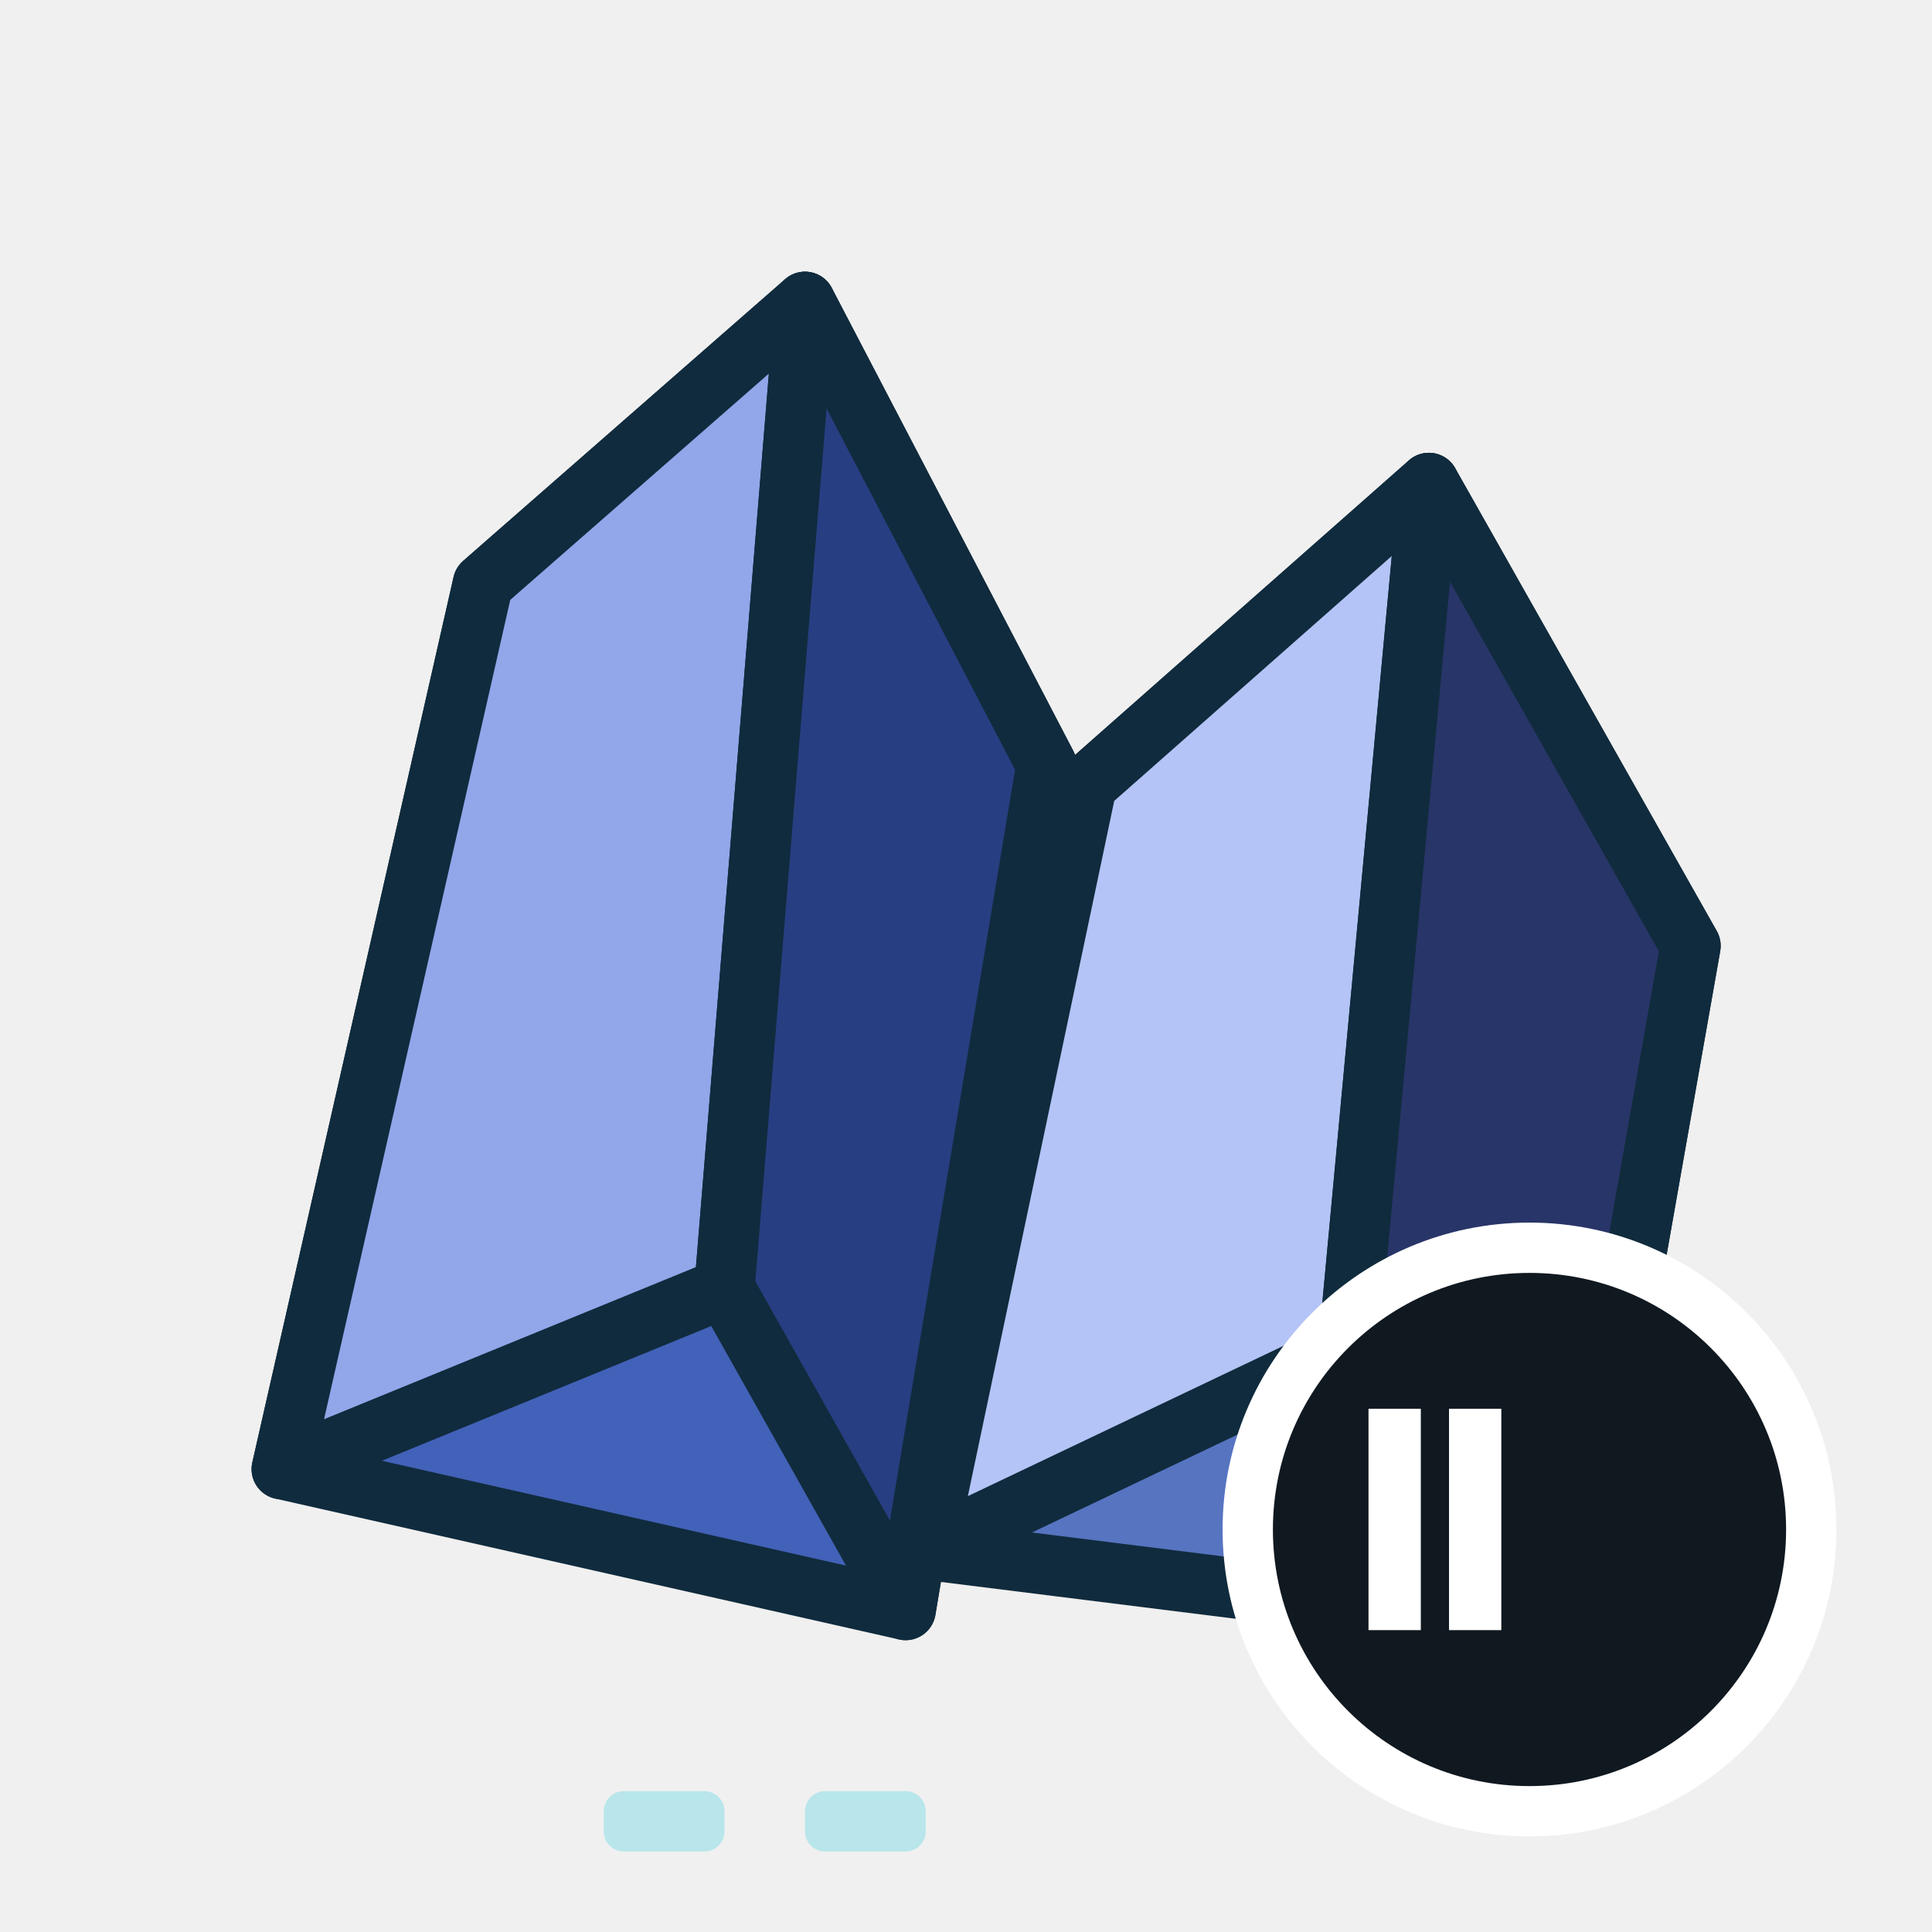
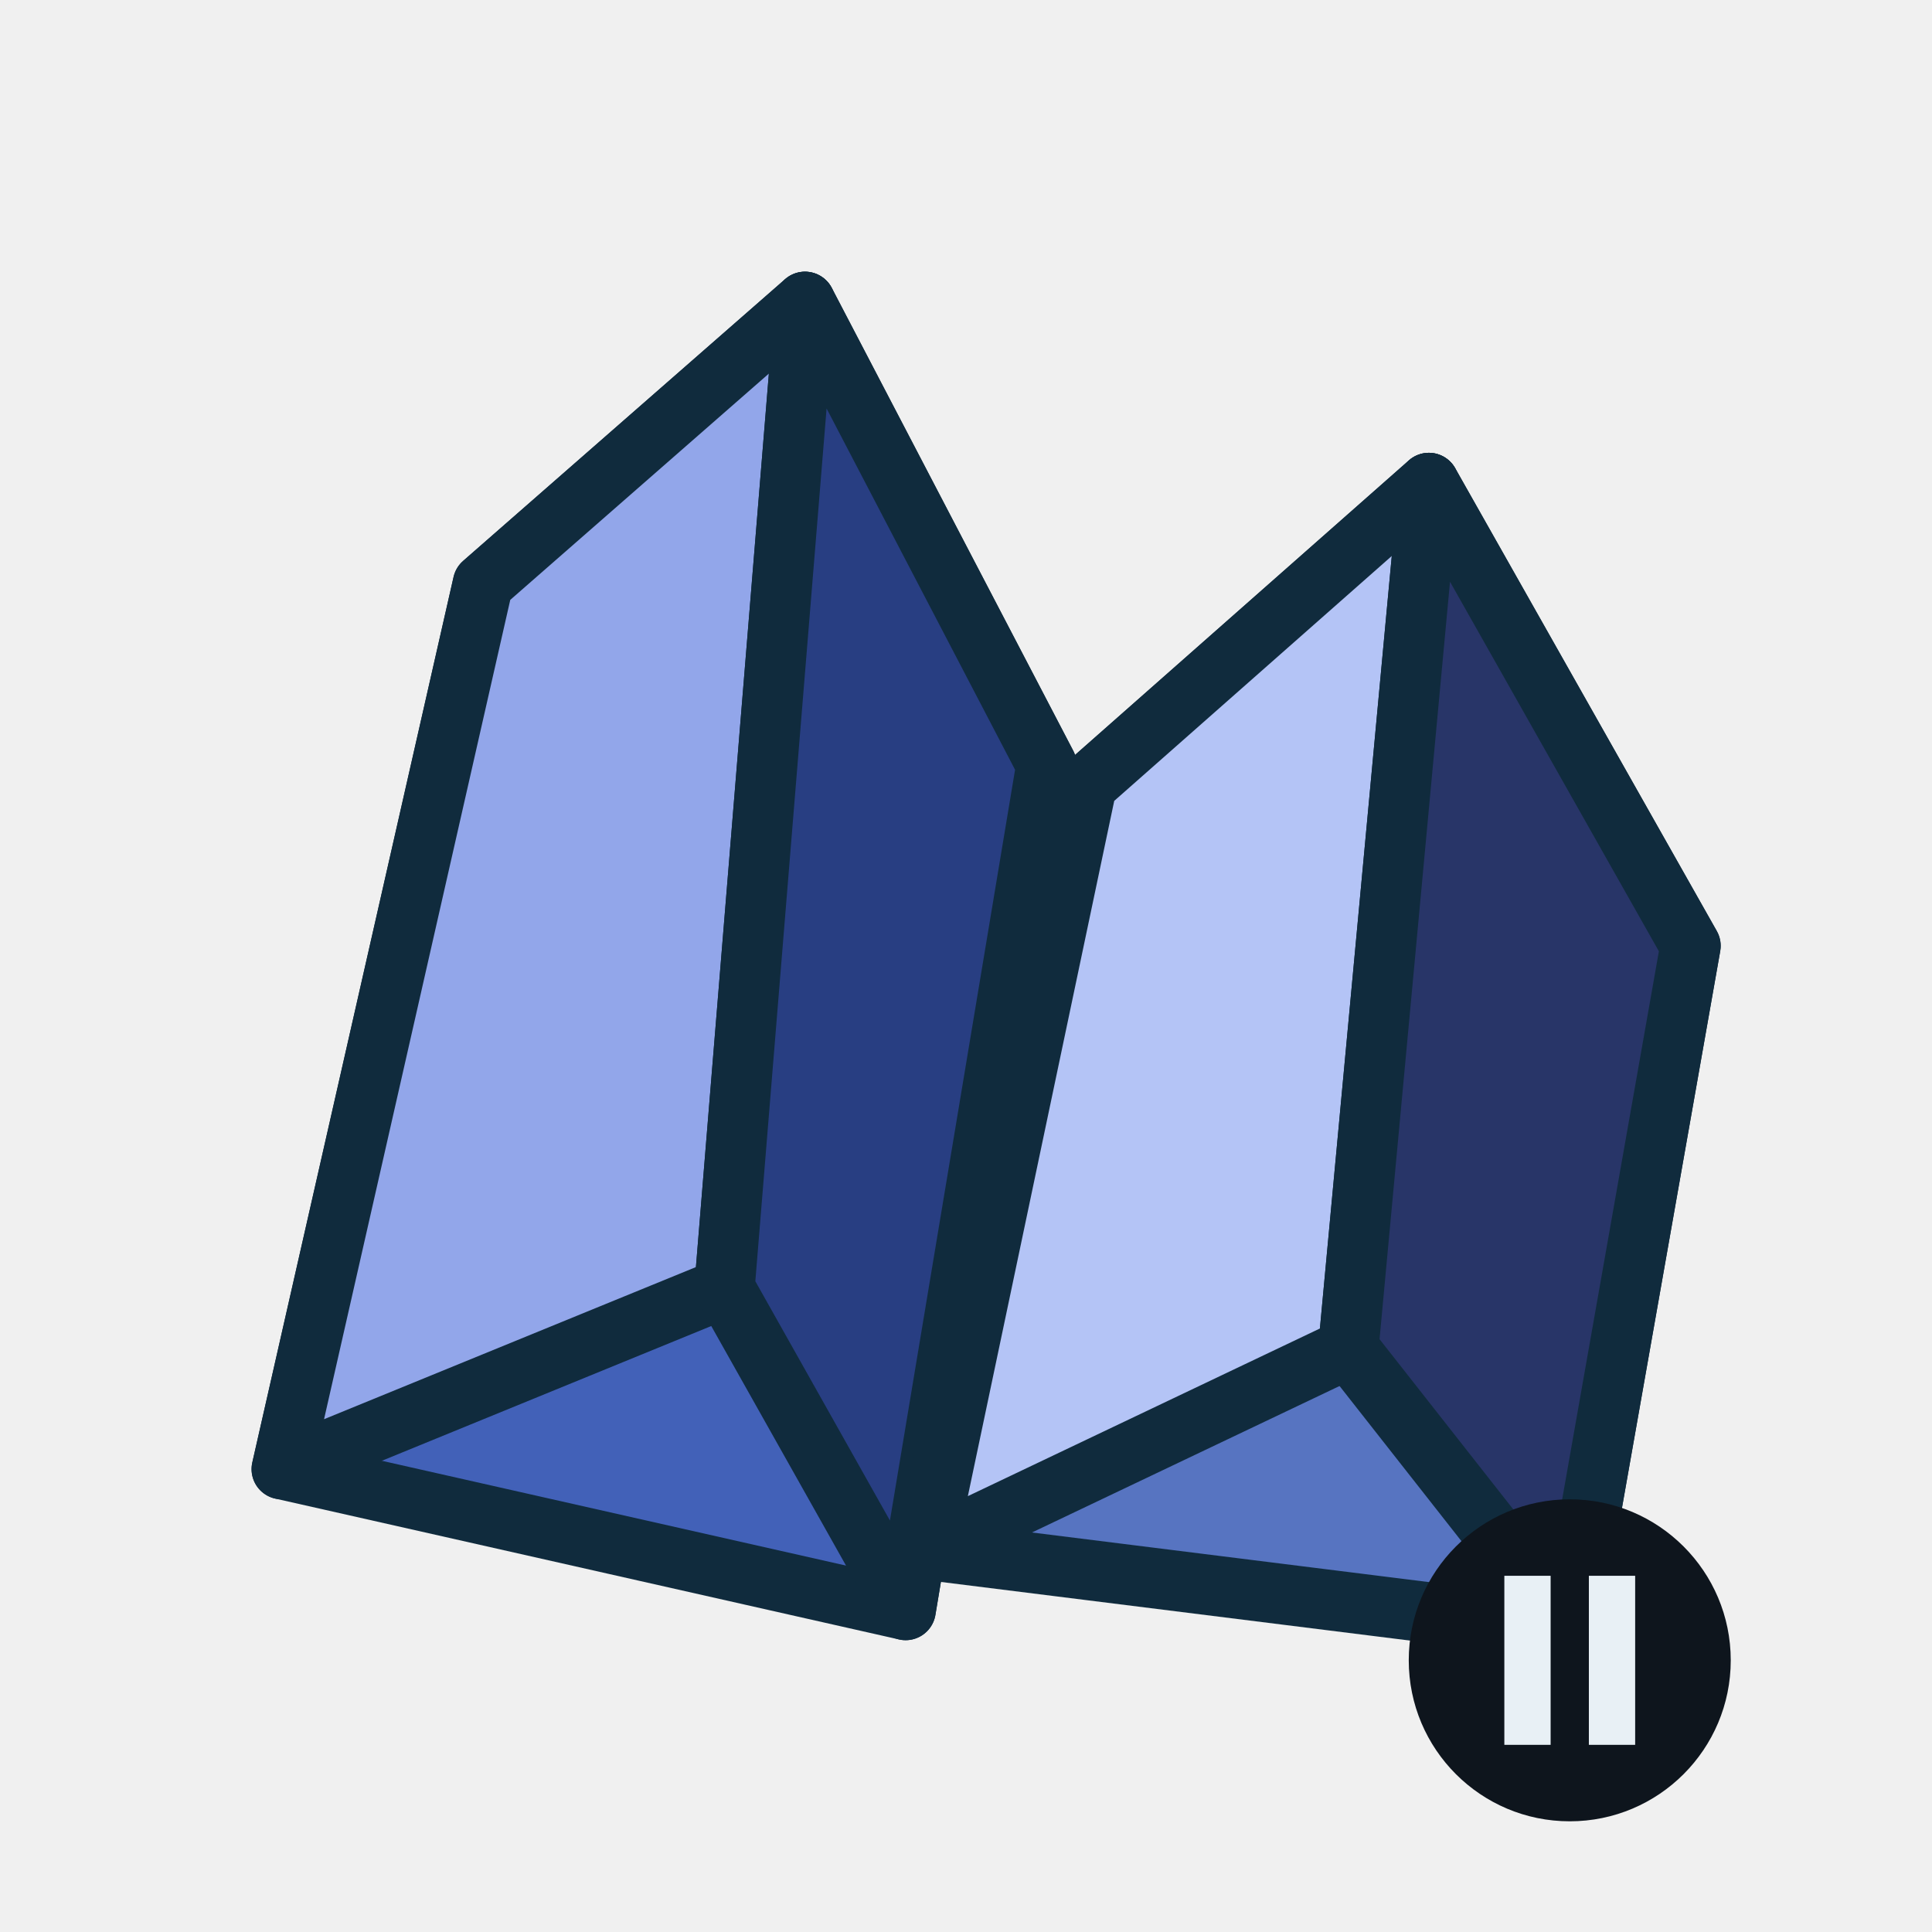
<svg xmlns="http://www.w3.org/2000/svg" width="96" height="96" viewBox="0 0 96 96">
  <g stroke-linecap="round" stroke-linejoin="round">
    <g id="paired-nickel-facets" data-layer="paired-nickel-facets">
      <path d="M14 73 L24 29 L40 15 L52 38 L45 80 Z" fill="#4261b8" stroke="#102B3D" stroke-width="3" />
      <path d="M24 29 L40 15 L36 64 L14 73 Z" fill="#92a6ea" stroke="#102B3D" stroke-width="3" />
      <path d="M40 15 L52 38 L45 80 L36 64 Z" fill="#283e82" stroke="#102B3D" stroke-width="3" />
      <path d="M46 77 L54 39 L71 24 L84 47 L78 81 Z" fill="#5774c1" stroke="#102B3D" stroke-width="3" />
      <path d="M54 39 L71 24 L67 67 L46 77 Z" fill="#b4c4f6" stroke="#102B3D" stroke-width="3" />
      <path d="M71 24 L84 47 L78 81 L67 67 Z" fill="#283568" stroke="#102B3D" stroke-width="3" />
    </g>
    <g id="grayscale-identification" data-layer="grayscale-identification">
-       <rect x="30" y="89" width="6" height="3" rx="1" fill="#B8E6EB" stroke="none" stroke-width="0" />
-       <rect x="40" y="89" width="6" height="3" rx="1" fill="#B8E6EB" stroke="none" stroke-width="0" />
-     </g>
-     <g id="tier-badge">
-       <circle cx="76" cy="76" r="14" fill="#101820" stroke="#ffffff" stroke-width="2.5" />
-       <rect x="68" y="70" width="2.6" height="11" fill="#ffffff" />
-       <rect x="72" y="70" width="2.6" height="11" fill="#ffffff" />
+       <g id="tier-mark" data-glyph="parallel">
+         <circle cx="78" cy="82.5" r="8" fill="#0e151d" />
+         <rect x="74.75" y="78.3" width="2.3" height="8.4" fill="#e8f0f5" />
+         <rect x="78.95" y="78.3" width="2.3" height="8.4" fill="#e8f0f5" />
+       </g>
    </g>
  </g>
</svg>
